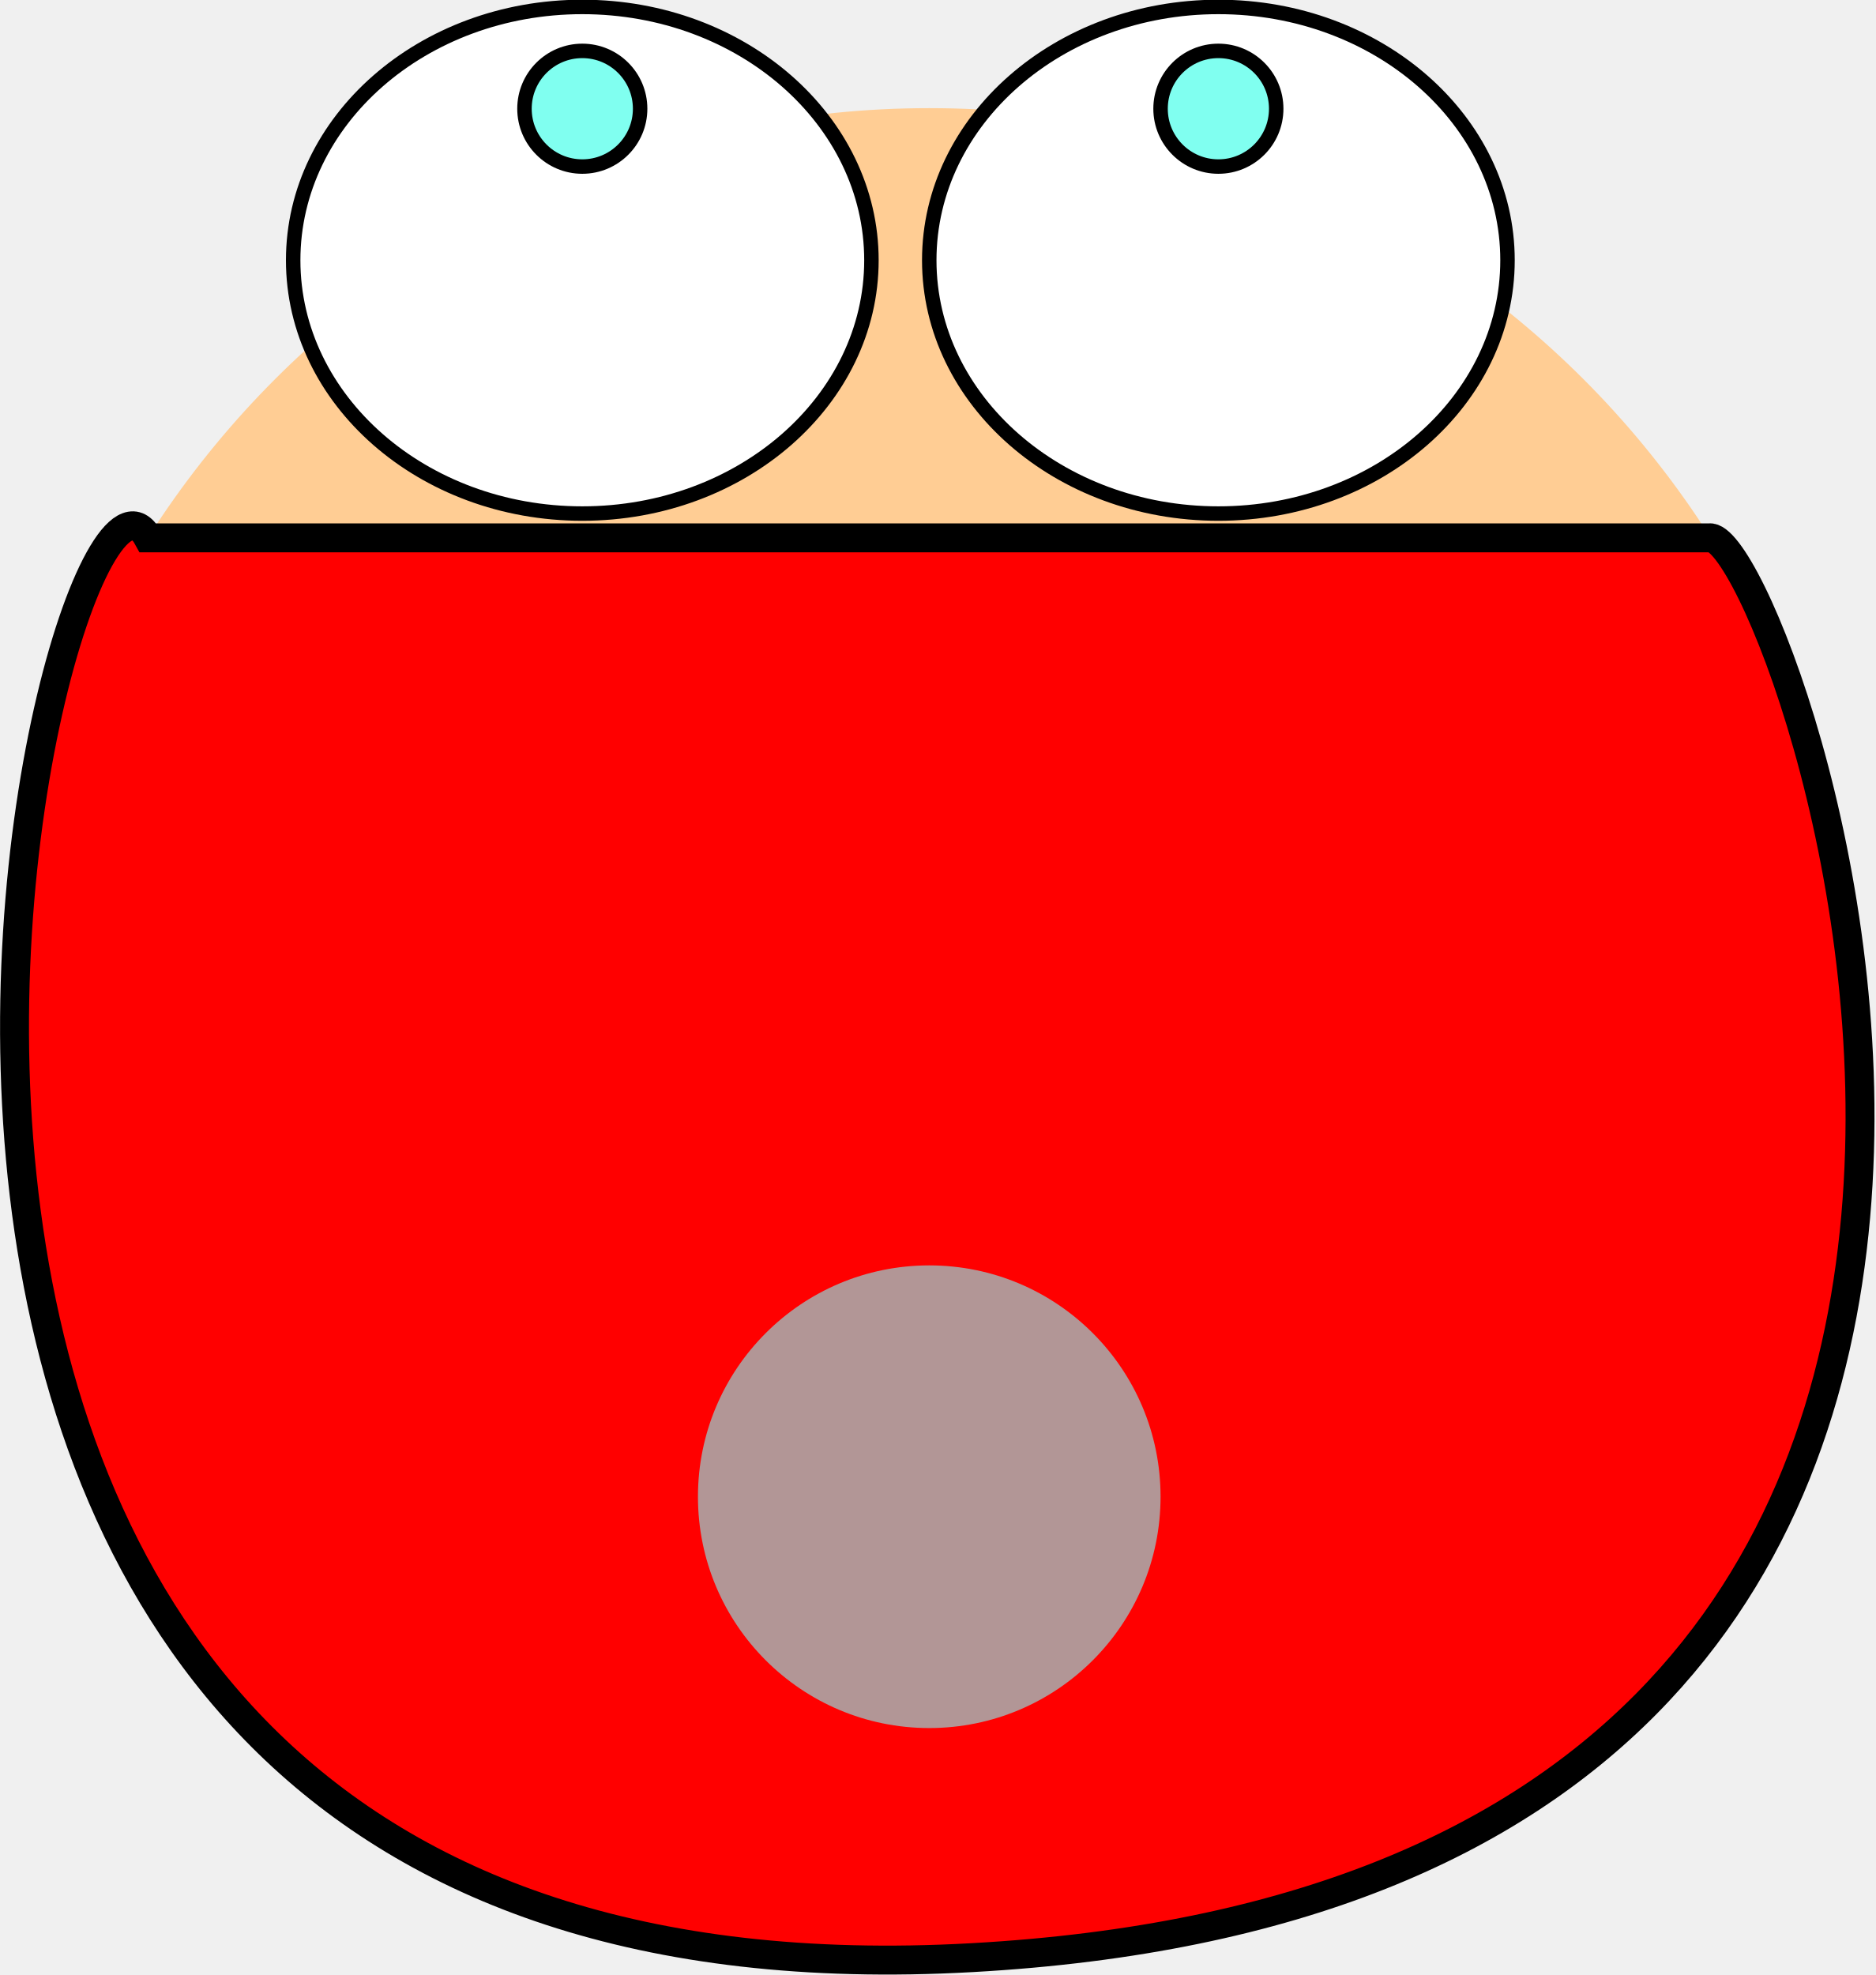
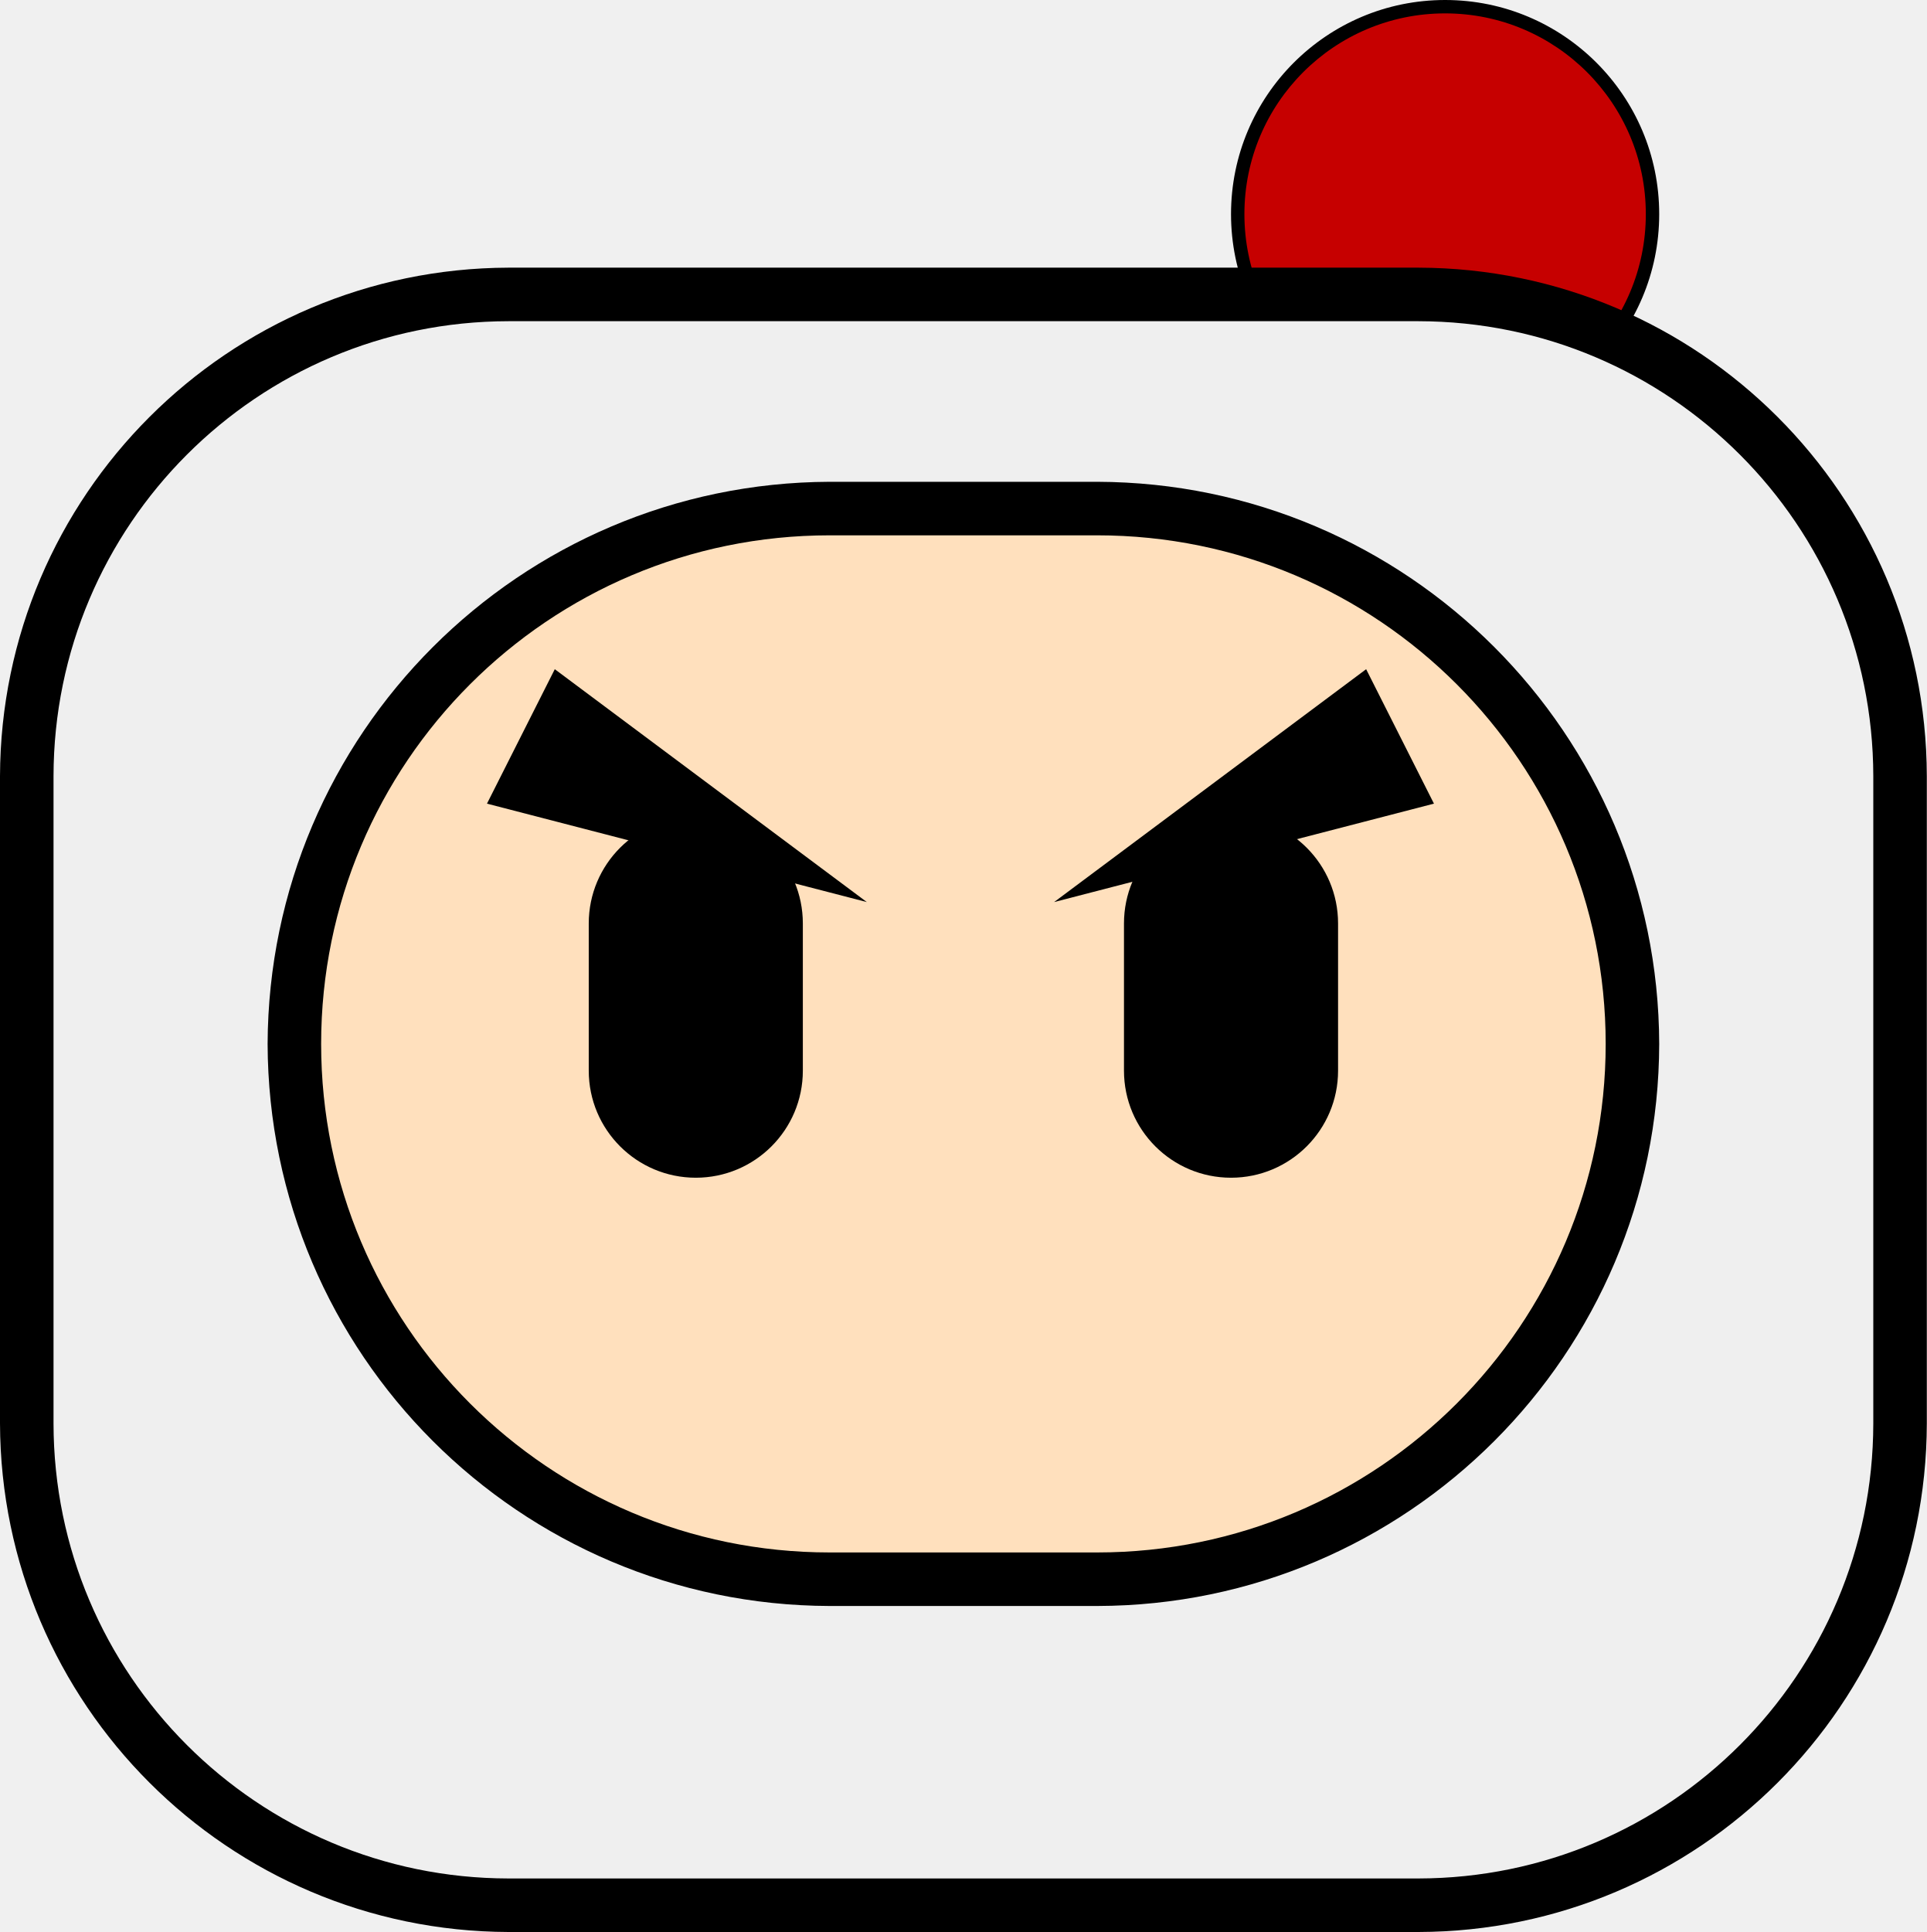
- <svg xmlns="http://www.w3.org/2000/svg" id="Laag_1" data-name="Laag 1" viewBox="0 0 32.43 34.15">
+ <svg xmlns="http://www.w3.org/2000/svg" id="Laag_1" data-name="Laag 1" viewBox="0 0 36 36.09">
  <defs>
-     <style>.cls-1{fill:#ffcd94;}.cls-2{fill:red;stroke-width:0.5px;}.cls-2,.cls-4,.cls-5{stroke:#000;stroke-miterlimit:10;}.cls-3{fill:#b29696;}.cls-4{fill:#fff;}.cls-4,.cls-5{stroke-width:0.25px;}.cls-5{fill:#80fff0;}</style>
+     <style>.cls-1{fill:#c60000;}.cls-2{fill:#efefef;}.cls-3{fill:#ffe0bd;}.cls-4{stroke:#000;stroke-miterlimit:10;stroke-width:0.25px;}</style>
  </defs>
-   <circle class="cls-1" cx="16.07" cy="17.87" r="16" />
-   <path class="cls-2" d="M6.49,11.43h27c1.25-.18,9.75,23.3-12.75,24.55C-2.29,37.27,4.91,8.51,6.49,11.43Z" transform="translate(-3.93 -2.13)" />
-   <circle class="cls-3" cx="16.07" cy="25.88" r="4" />
-   <ellipse class="cls-4" cx="10.07" cy="4.5" rx="5" ry="4.38" />
-   <ellipse class="cls-4" cx="21.07" cy="4.5" rx="5" ry="4.38" />
-   <circle class="cls-5" cx="10.07" cy="1.88" r="1" />
-   <circle class="cls-5" cx="21.07" cy="1.88" r="1" />
+   <circle class="cls-1" cx="27" cy="4" r="3.87" />
+   <path d="M29,1.25A3.75,3.75,0,1,1,25.25,5,3.75,3.75,0,0,1,29,1.25M29,1a4,4,0,1,0,4,4,4,4,0,0,0-4-4Z" transform="translate(-2 -1)" />
+   <rect class="cls-2" x="0.5" y="5.5" width="35" height="30.09" rx="9" ry="9" />
+   <path d="M28.5,7A8.51,8.51,0,0,1,37,15.5V27.59a8.51,8.51,0,0,1-8.5,8.5h-17A8.51,8.51,0,0,1,3,27.59V15.5A8.51,8.51,0,0,1,11.5,7h17m0-1h-17A9.53,9.53,0,0,0,2,15.5V27.59a9.53,9.53,0,0,0,9.5,9.5h17a9.52,9.52,0,0,0,9.5-9.5V15.5A9.52,9.52,0,0,0,28.5,6Z" transform="translate(-2 -1)" />
+   <path class="cls-3" d="M17.5,30.5a10,10,0,0,1,0-20h5a10,10,0,0,1,0,20Z" transform="translate(-2 -1)" />
+   <path d="M22.5,11a9.5,9.5,0,0,1,0,19h-5a9.5,9.5,0,0,1,0-19h5m0-1h-5A10.54,10.54,0,0,0,7,20.5H7A10.53,10.53,0,0,0,17.5,31h5A10.52,10.52,0,0,0,33,20.5h0A10.53,10.53,0,0,0,22.5,10Z" transform="translate(-2 -1)" />
+   <path d="M15,22.5A1.5,1.5,0,0,1,13.5,21V18.25a1.5,1.5,0,0,1,3,0V21A1.5,1.5,0,0,1,15,22.5Z" transform="translate(-2 -1)" />
+   <path d="M15,17.25a1,1,0,0,1,1,1V21a1,1,0,0,1-2,0V18.25a1,1,0,0,1,1-1m0-1a2,2,0,0,0-2,2V21a2,2,0,0,0,4,0V18.25a2,2,0,0,0-2-2Z" transform="translate(-2 -1)" />
+   <path d="M25,22.5A1.5,1.5,0,0,1,23.5,21V18.25a1.5,1.5,0,0,1,3,0V21A1.5,1.5,0,0,1,25,22.5Z" transform="translate(-2 -1)" />
+   <path d="M25,17.25a1,1,0,0,1,1,1V21a1,1,0,0,1-2,0V18.25a1,1,0,0,1,1-1m0-1a2,2,0,0,0-2,2V21a2,2,0,0,0,4,0V18.25a2,2,0,0,0-2-2Z" transform="translate(-2 -1)" />
+   <polygon class="cls-4" points="10.41 12.69 9.28 14.93 15.61 16.57 10.41 12.69" />
+   <polygon class="cls-4" points="25.48 12.69 26.61 14.93 20.28 16.57 25.48 12.69" />
</svg>
